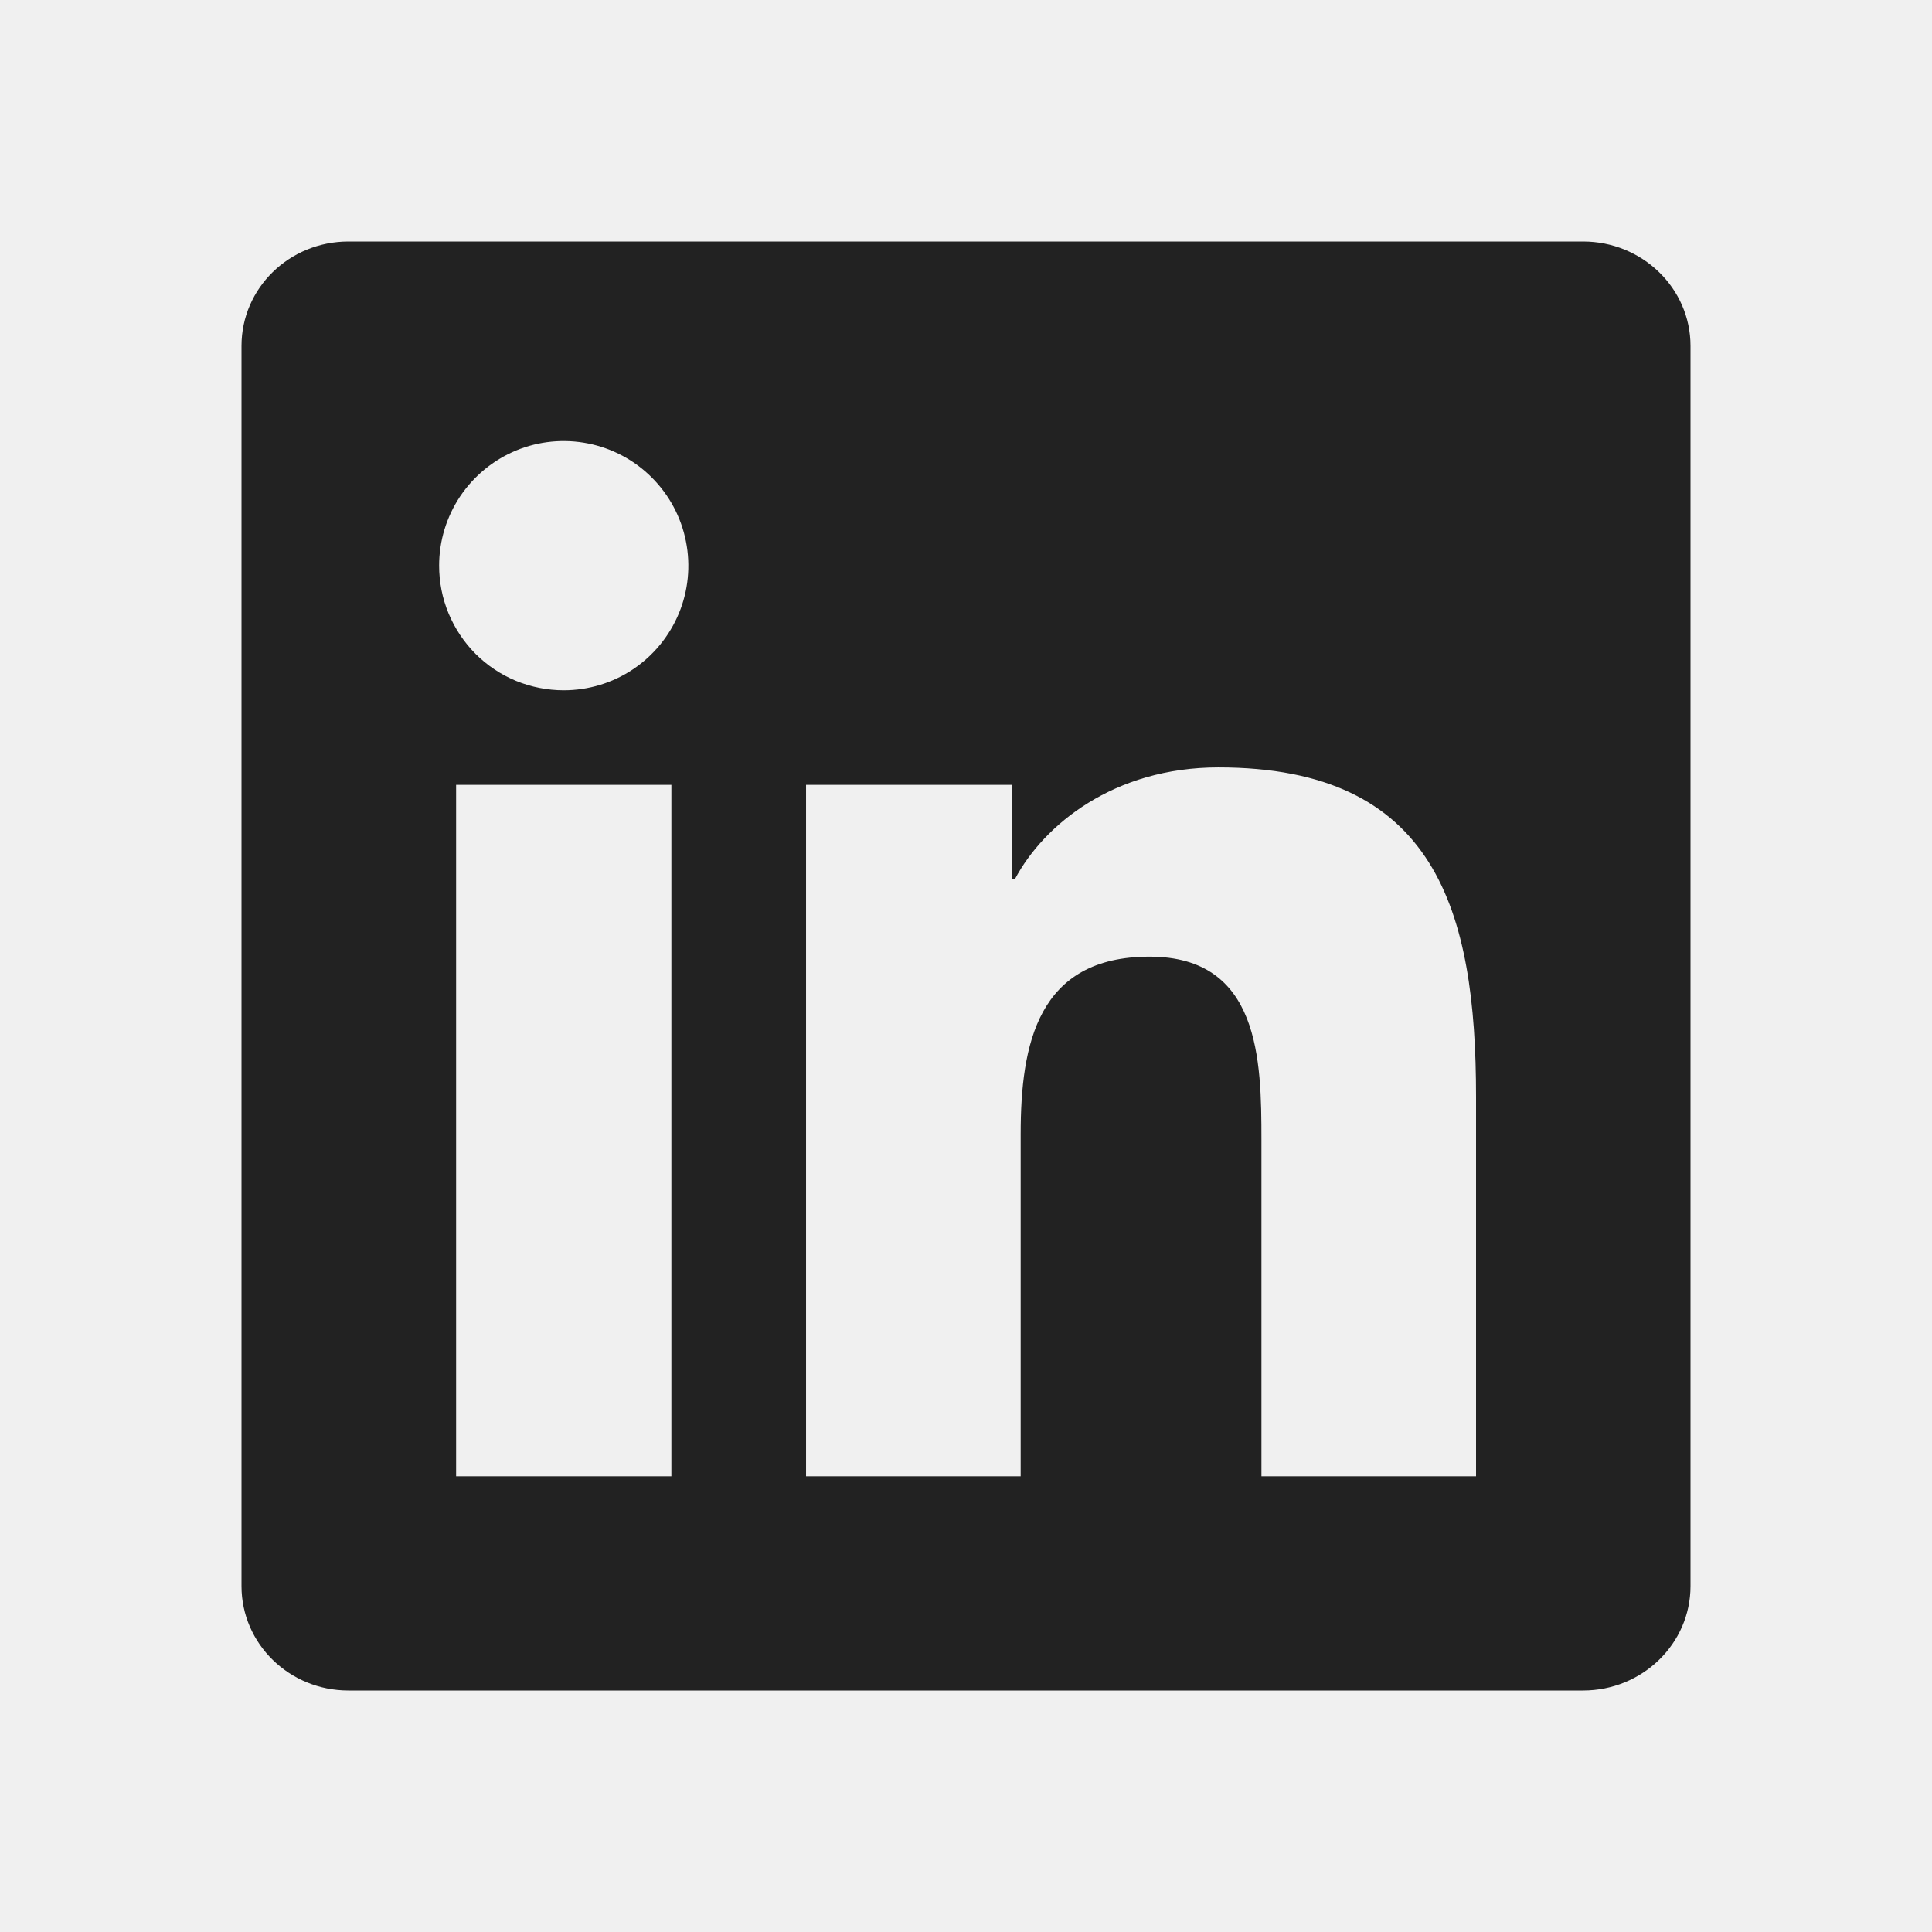
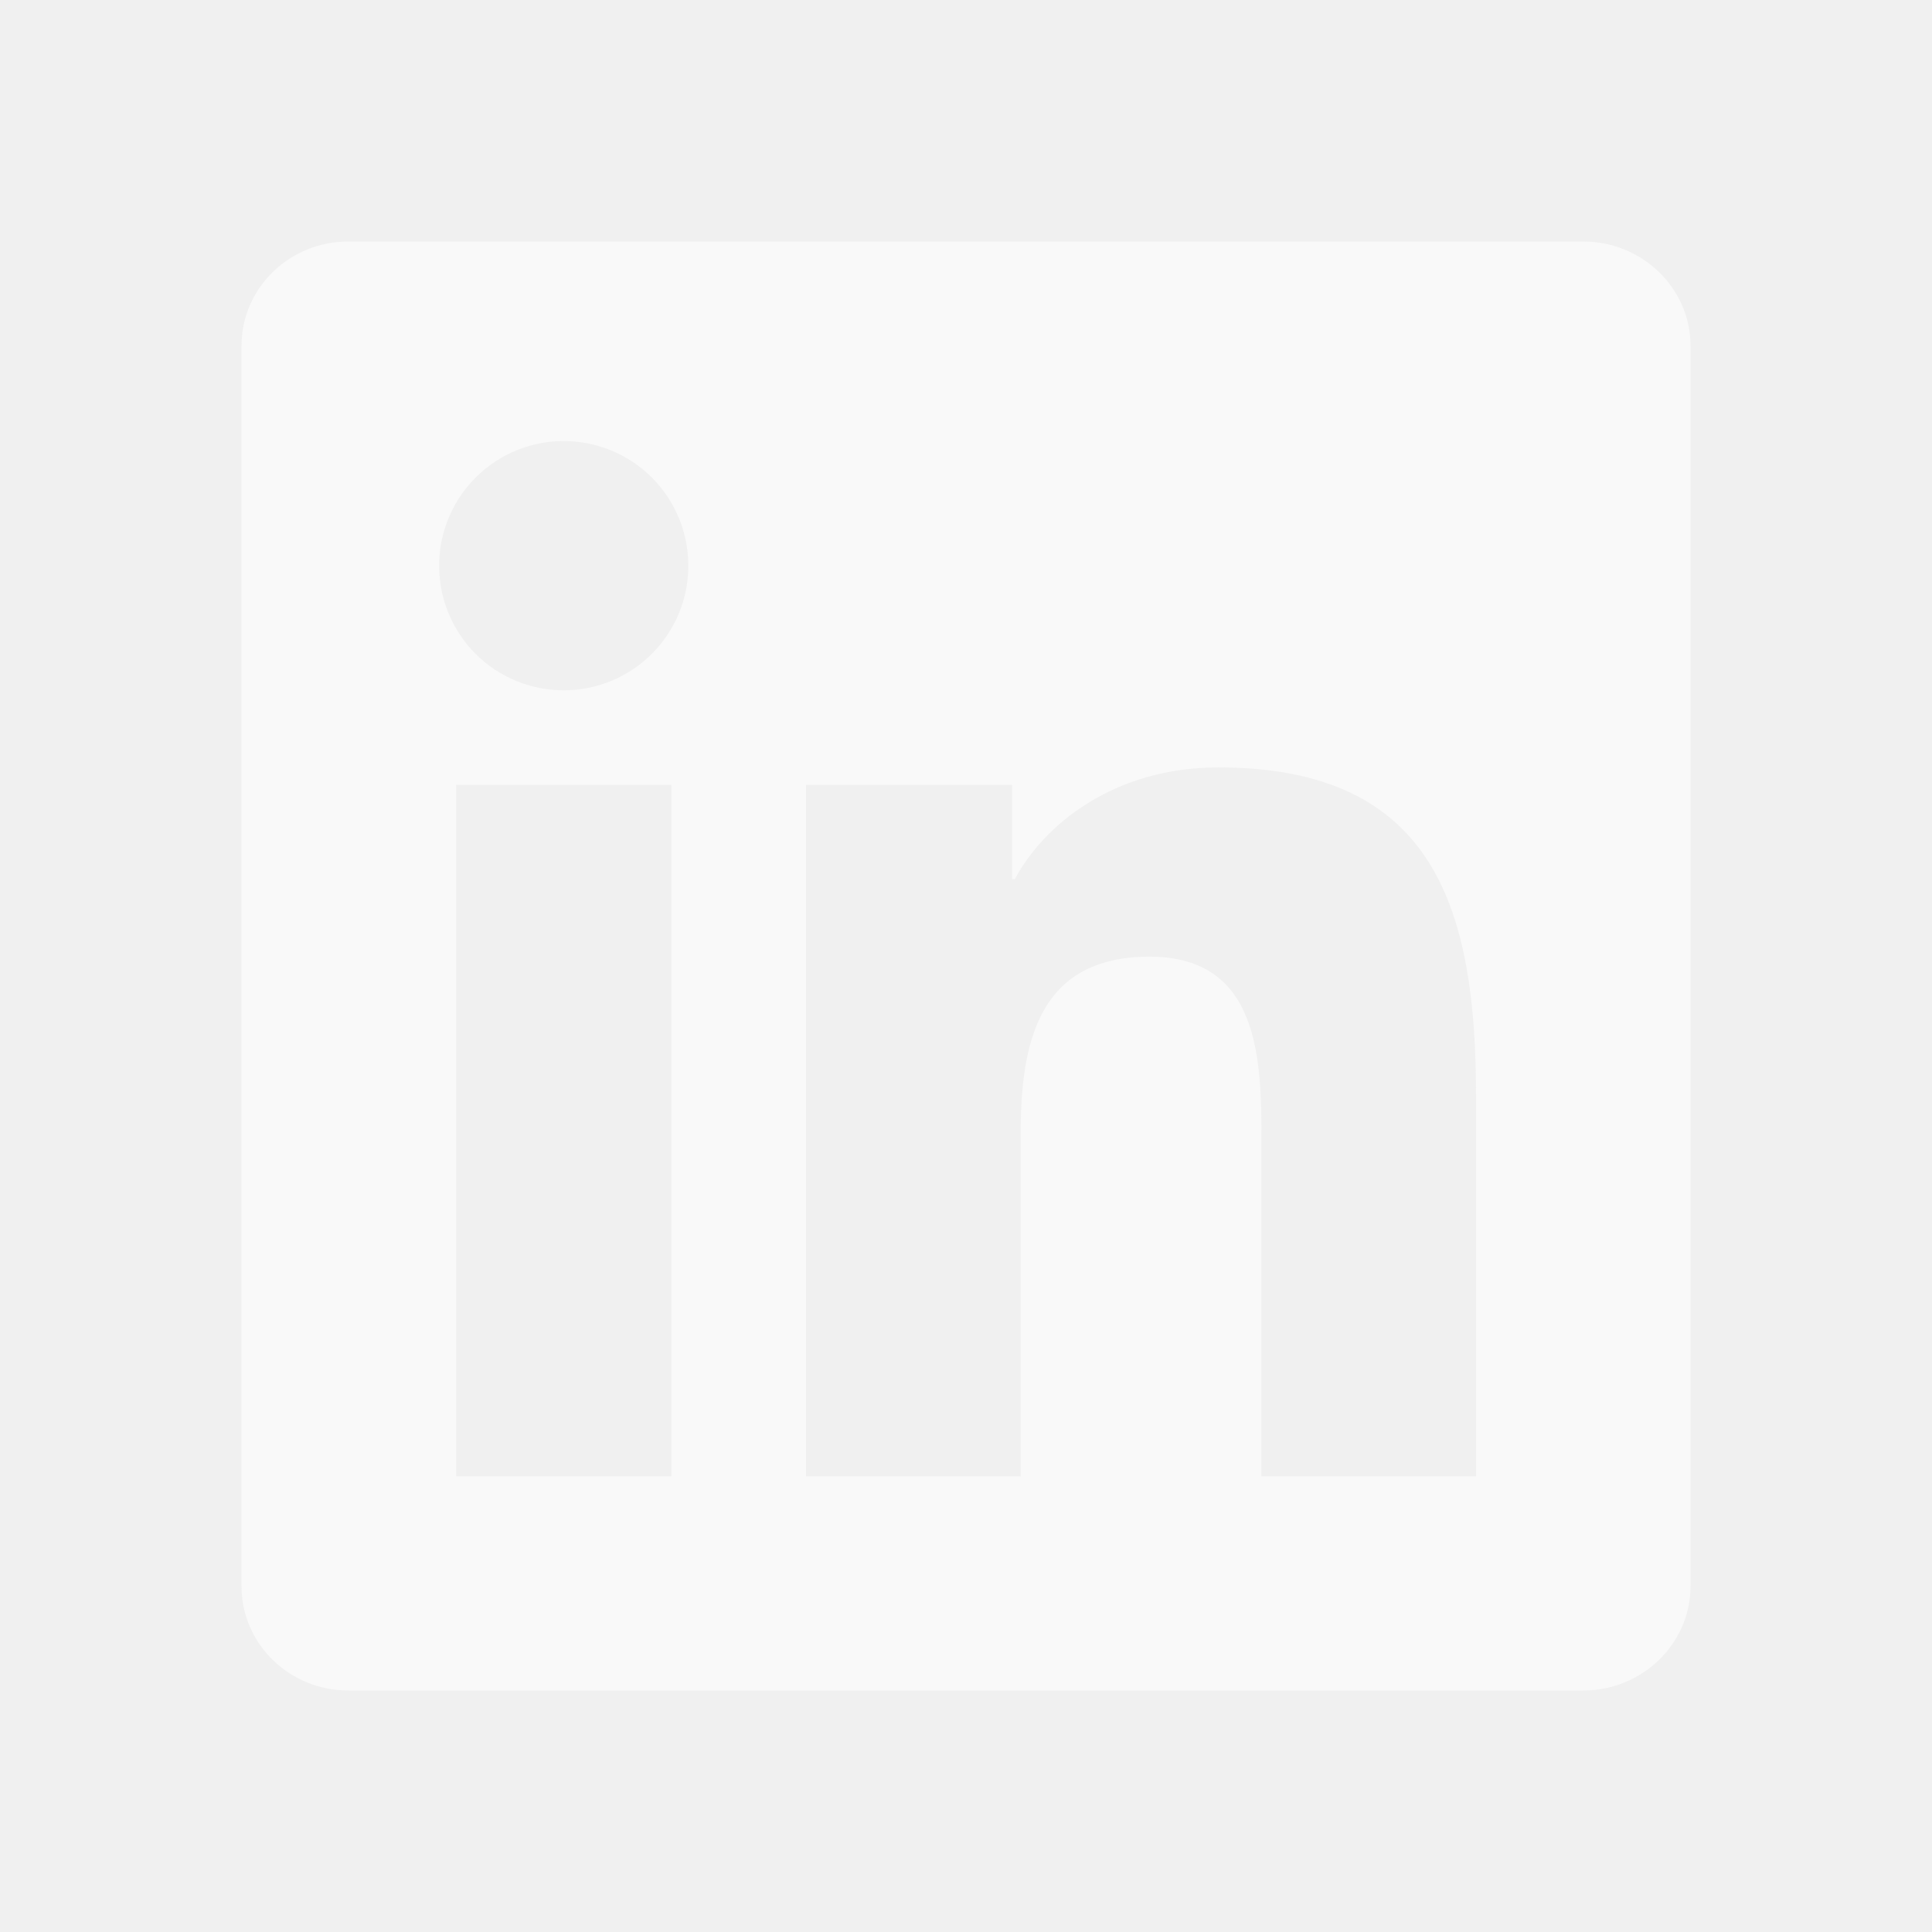
<svg xmlns="http://www.w3.org/2000/svg" width="24" height="24" viewBox="0 0 24 24" fill="none">
  <g clip-path="url(#clip0_884_18576)">
-     <path d="M18.335 18.339H15.67V14.162C15.67 13.166 15.65 11.884 14.28 11.884C12.891 11.884 12.679 12.968 12.679 14.089V18.339H10.013V9.75H12.573V10.92H12.608C12.966 10.246 13.836 9.533 15.136 9.533C17.836 9.533 18.336 11.311 18.336 13.624V18.339H18.335ZM7.003 8.575C6.8 8.575 6.598 8.535 6.41 8.458C6.222 8.38 6.051 8.266 5.907 8.122C5.764 7.978 5.65 7.807 5.572 7.619C5.494 7.431 5.455 7.229 5.455 7.026C5.455 6.72 5.546 6.421 5.716 6.166C5.887 5.912 6.129 5.713 6.412 5.596C6.694 5.479 7.006 5.449 7.306 5.509C7.606 5.569 7.882 5.716 8.098 5.933C8.315 6.15 8.462 6.426 8.521 6.726C8.581 7.026 8.55 7.338 8.433 7.62C8.315 7.903 8.117 8.145 7.862 8.315C7.608 8.485 7.308 8.575 7.002 8.575H7.003ZM8.339 18.339H5.666V9.75H8.34V18.339H8.339ZM19.67 3H4.329C3.593 3 3 3.58 3 4.297V19.703C3 20.42 3.594 21 4.328 21H19.666C20.4 21 21 20.42 21 19.703V4.297C21 3.58 20.4 3 19.666 3H19.669H19.67Z" fill="#222222" />
+     <path d="M18.335 18.339H15.67V14.162C15.67 13.166 15.65 11.884 14.28 11.884C12.891 11.884 12.679 12.968 12.679 14.089V18.339H10.013V9.75H12.573V10.92H12.608C12.966 10.246 13.836 9.533 15.136 9.533C17.836 9.533 18.336 11.311 18.336 13.624V18.339H18.335ZM7.003 8.575C6.8 8.575 6.598 8.535 6.41 8.458C6.222 8.38 6.051 8.266 5.907 8.122C5.764 7.978 5.65 7.807 5.572 7.619C5.494 7.431 5.455 7.229 5.455 7.026C5.455 6.72 5.546 6.421 5.716 6.166C5.887 5.912 6.129 5.713 6.412 5.596C6.694 5.479 7.006 5.449 7.306 5.509C7.606 5.569 7.882 5.716 8.098 5.933C8.315 6.15 8.462 6.426 8.521 6.726C8.581 7.026 8.55 7.338 8.433 7.62C8.315 7.903 8.117 8.145 7.862 8.315C7.608 8.485 7.308 8.575 7.002 8.575H7.003ZM8.339 18.339H5.666V9.75H8.34V18.339H8.339ZM19.67 3H4.329C3.593 3 3 3.58 3 4.297V19.703C3 20.42 3.594 21 4.328 21H19.666C20.4 21 21 20.42 21 19.703V4.297C21 3.58 20.4 3 19.666 3H19.669H19.67Z" fill="rgba(249, 249, 249, 1)" />
  </g>
  <defs>
    <clipPath id="clip0_884_18576">
      <rect width="24" height="24" fill="white" />
    </clipPath>
  </defs>
</svg>
